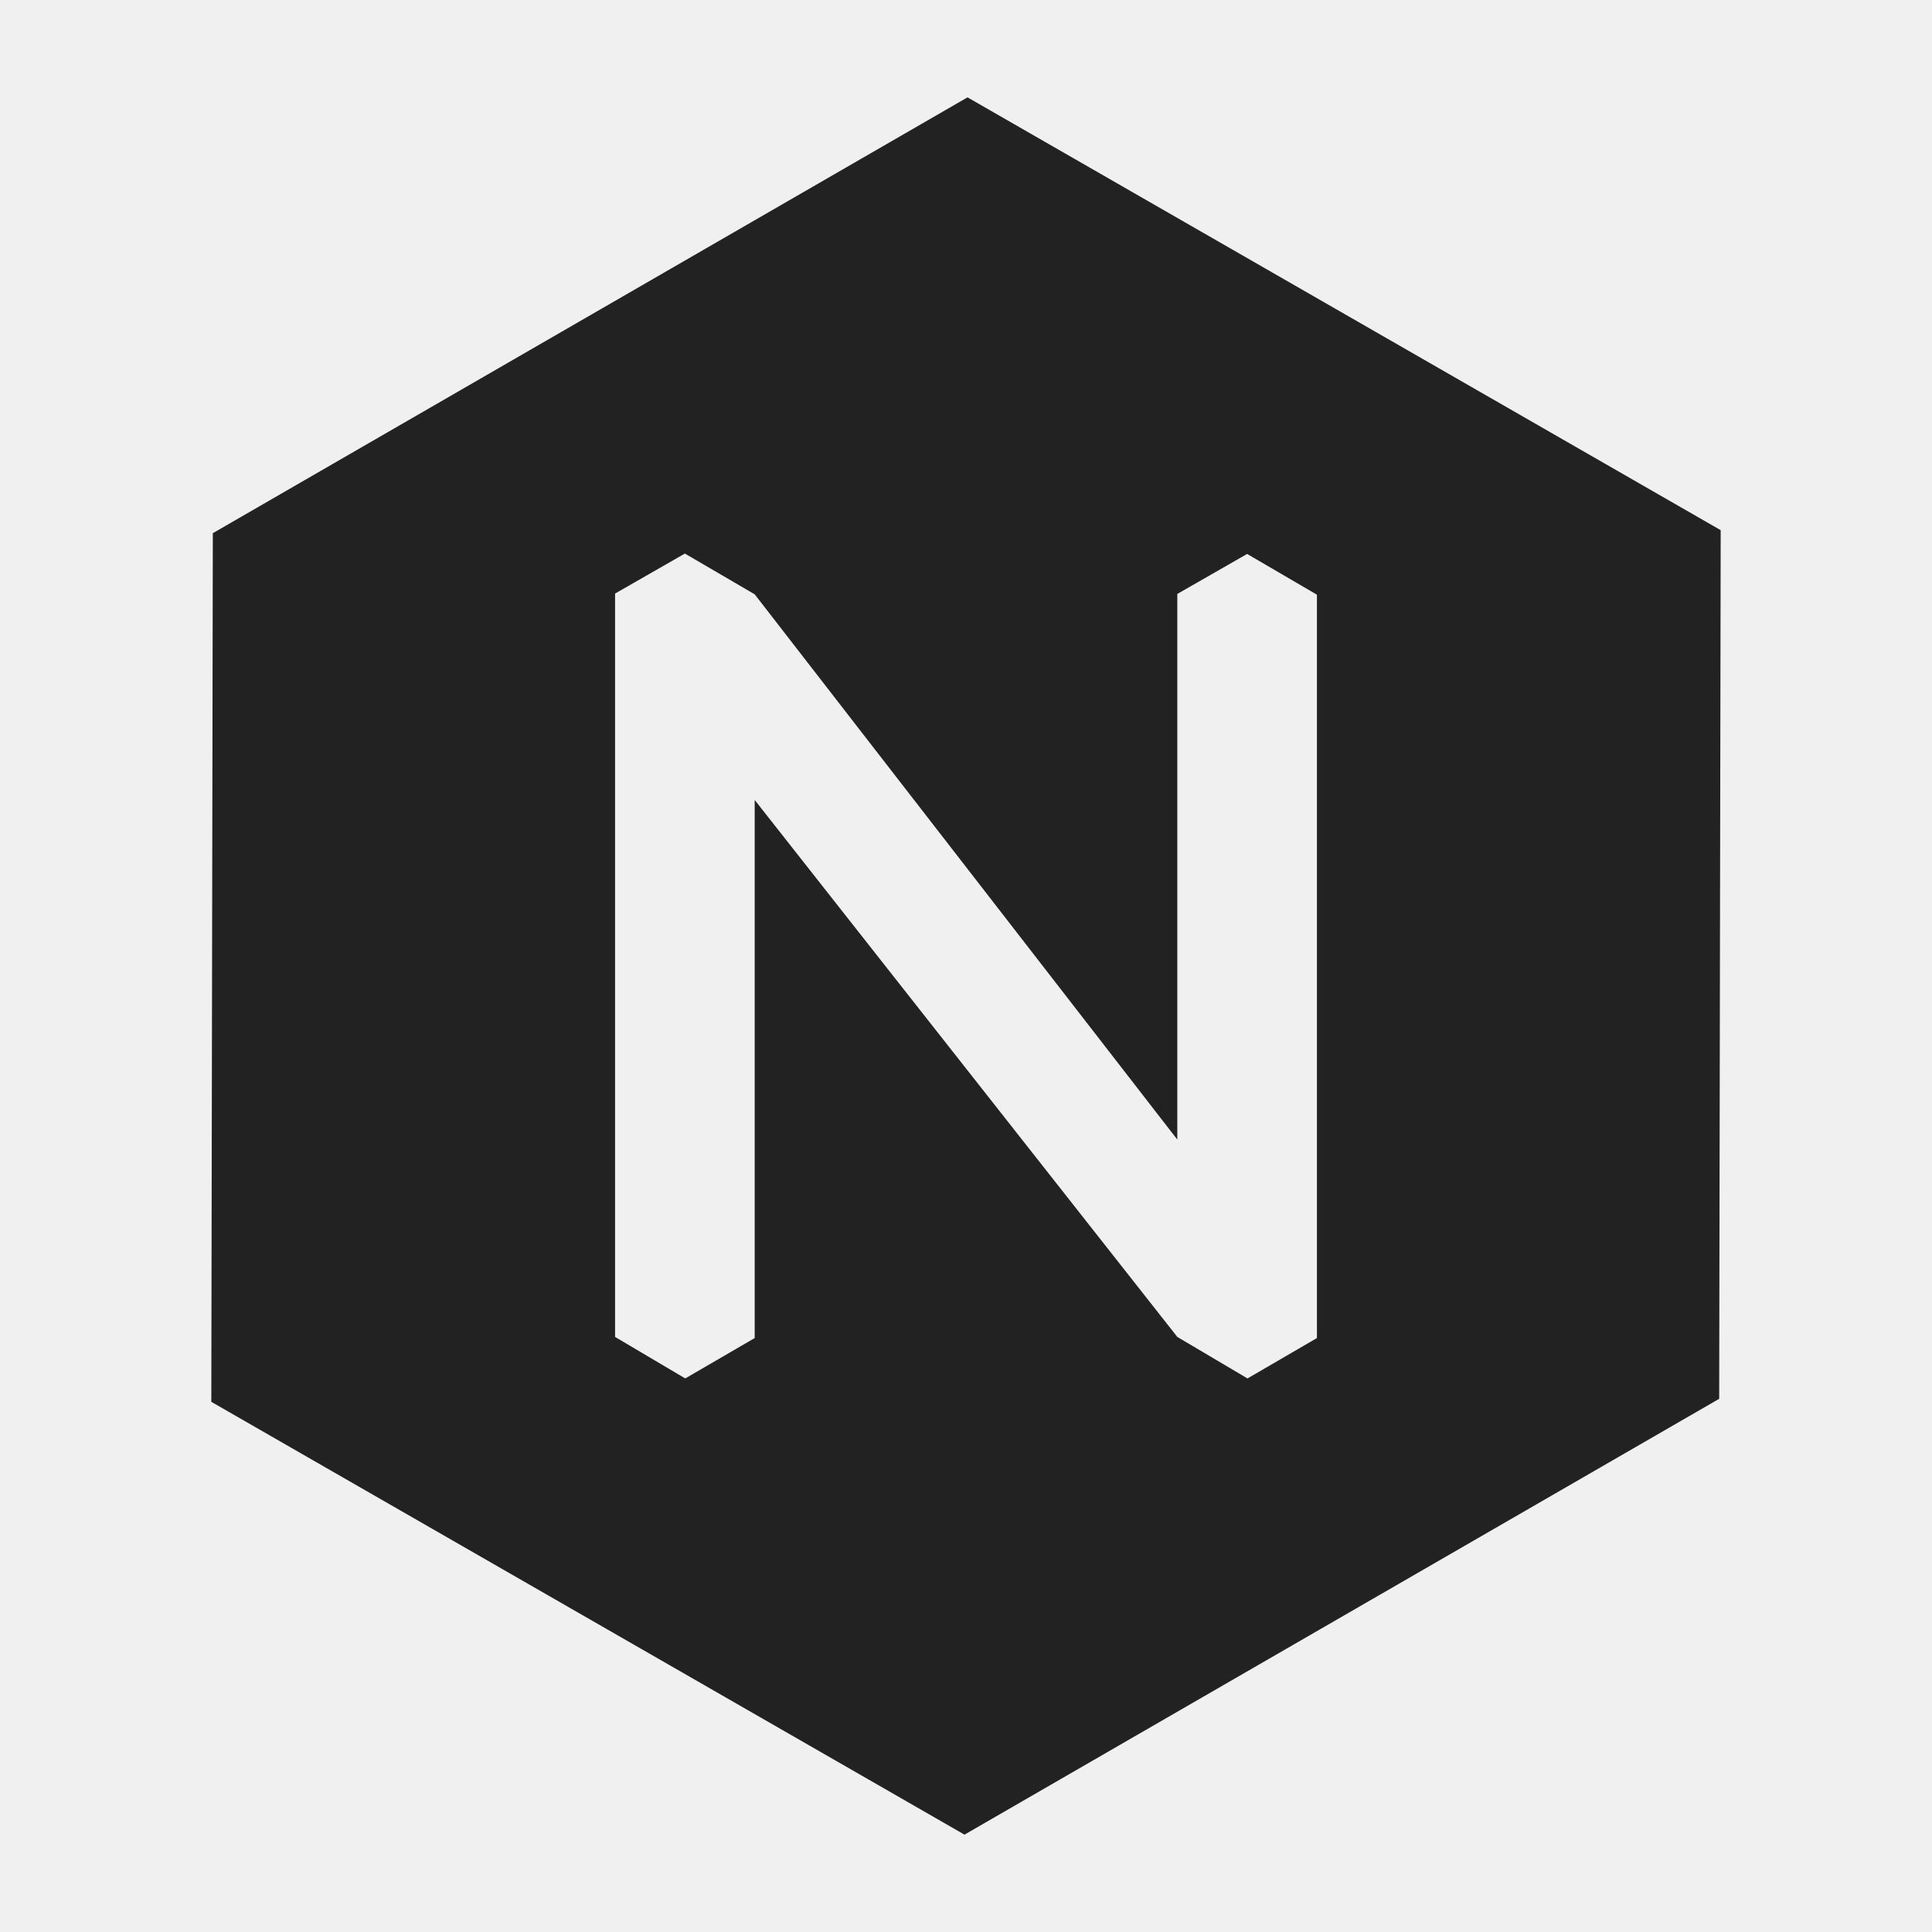
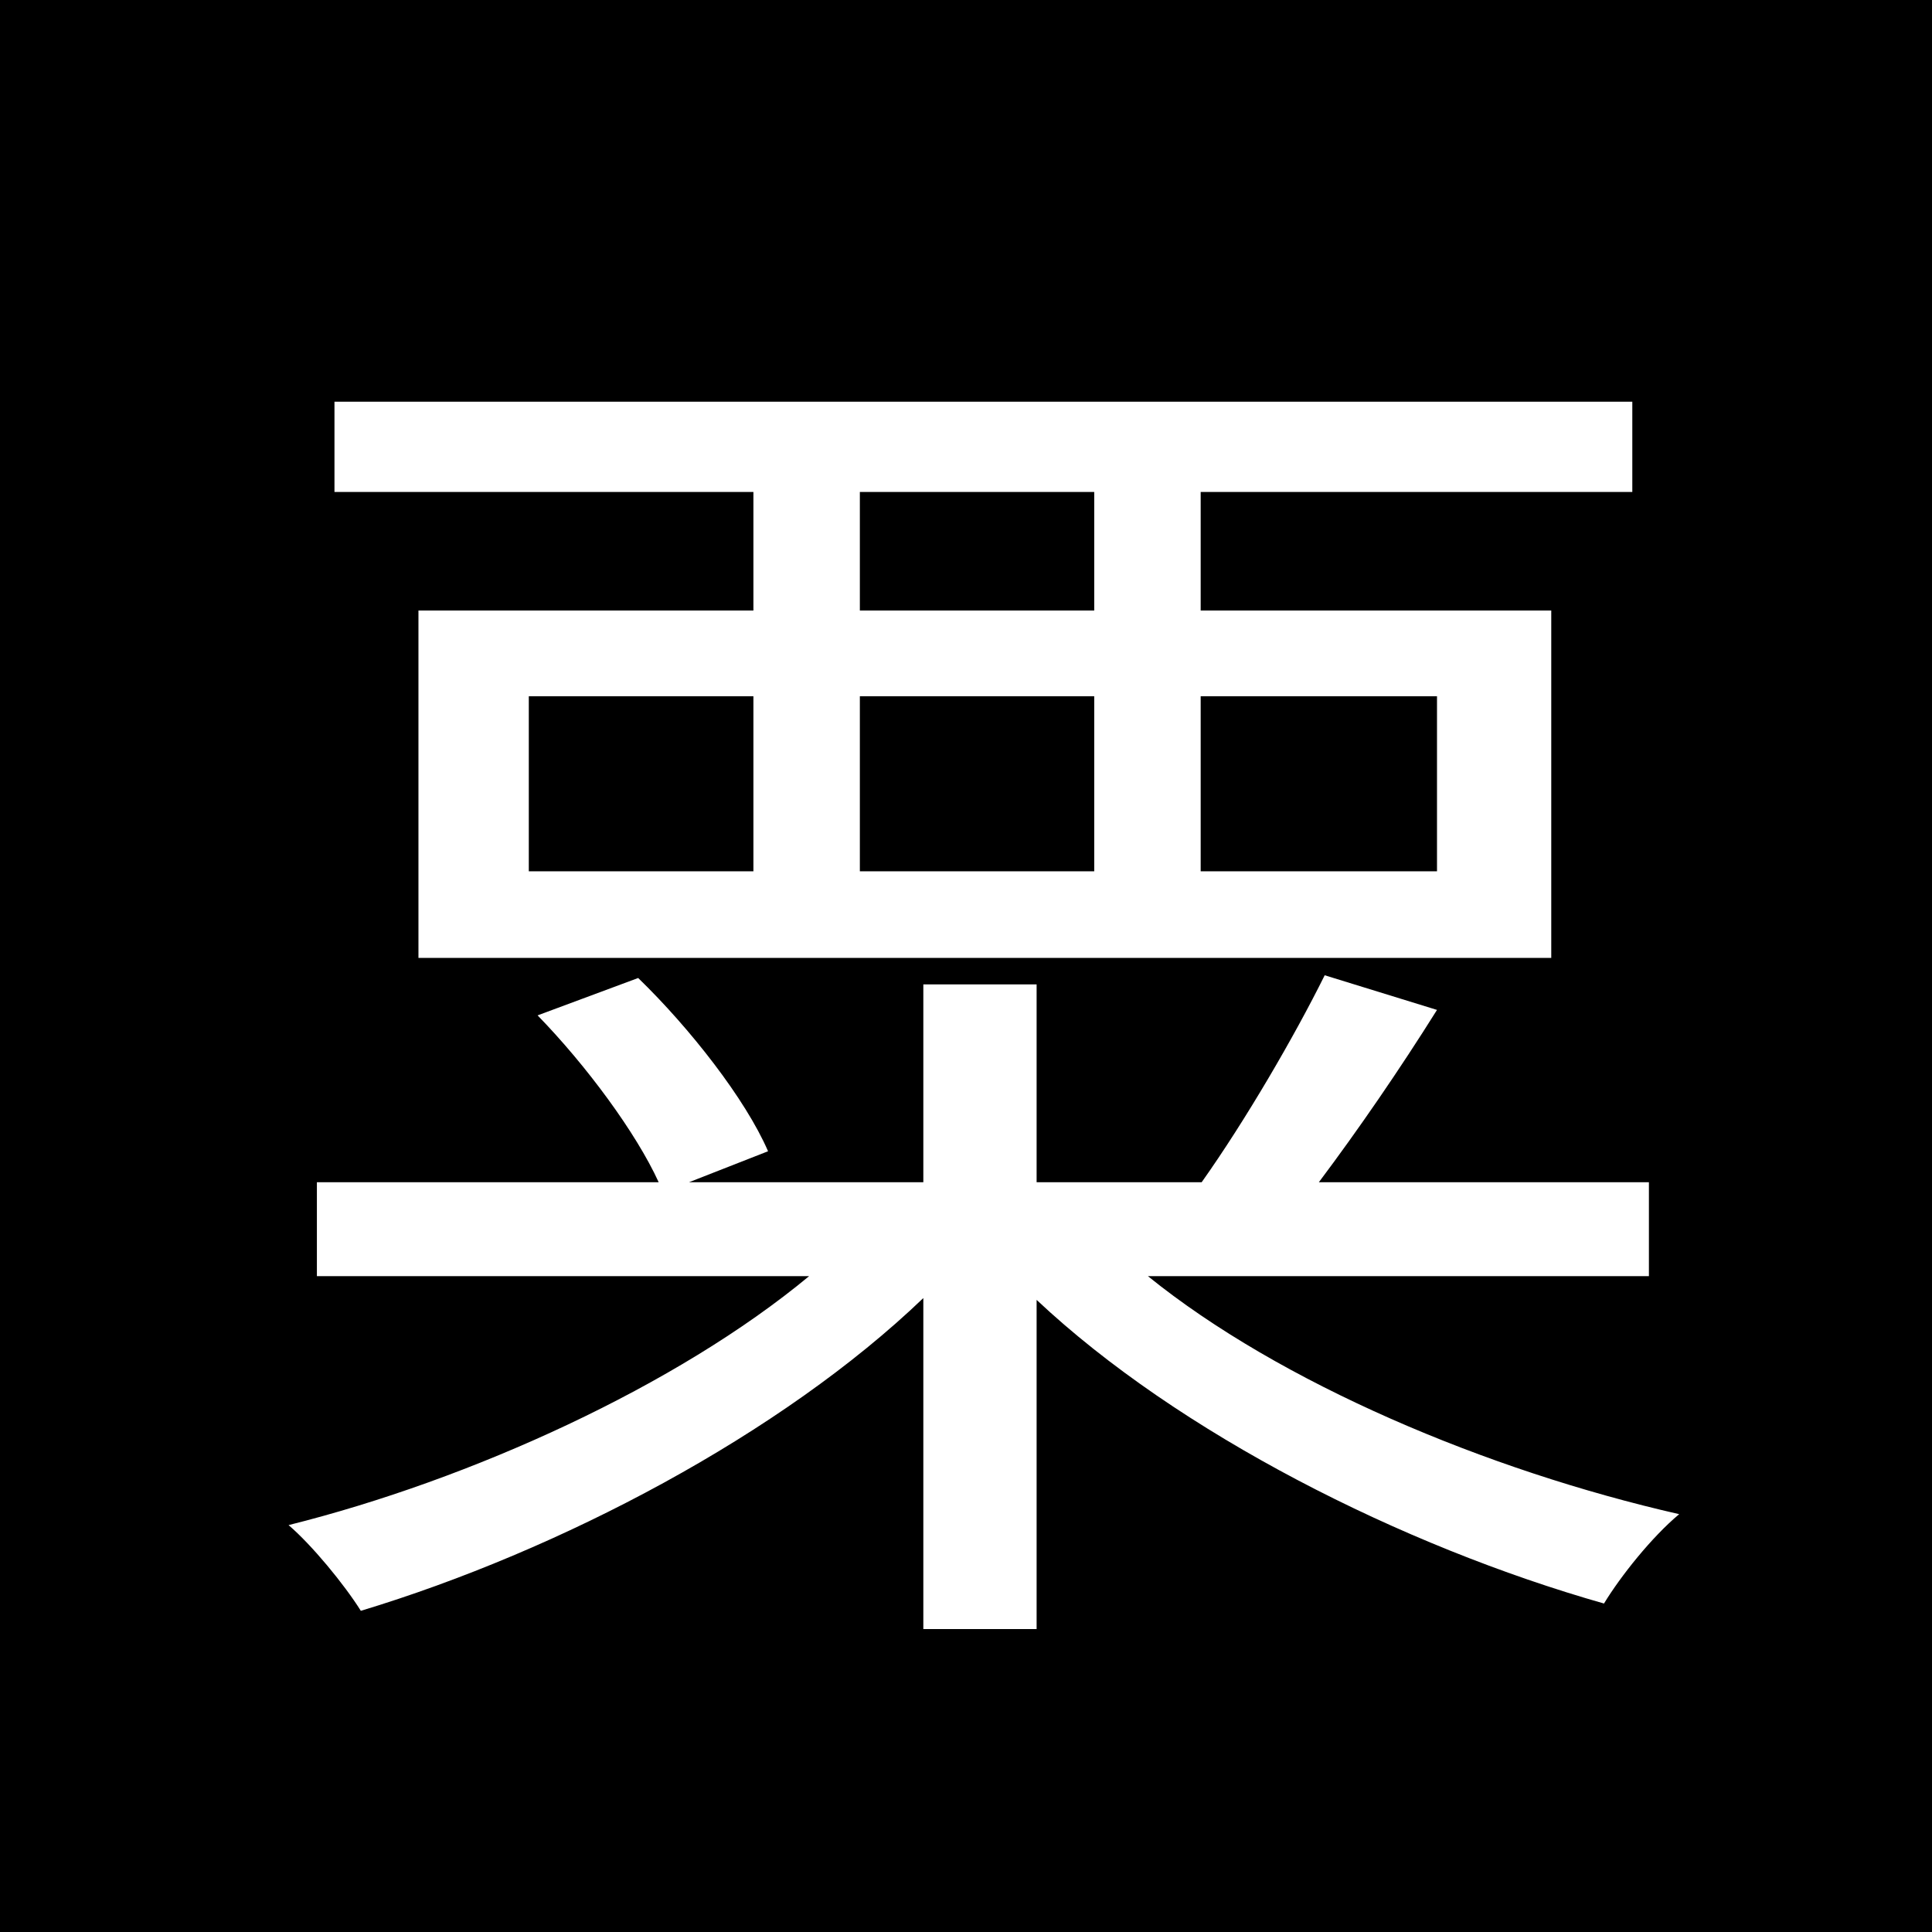
- <svg xmlns="http://www.w3.org/2000/svg" id="NexT" width="512" height="512" x="0" y="0" enable-background="new 0 0 512 512" version="1.1" viewBox="0 0 512 512" xml:space="preserve">
-   <path style="fill:#222;fill-opacity:1" id="path3384" d="M 256.4,25.8 56.4,141.3 56,371.5 255.6,486.2 455.6,370.7 456,140.5 Z m 92.6,328.8 -18.4,10.7 -18.6,-11 0,0 -112,-142.3 0,142.6 -18.4,10.7 -18.6,-11 0,-197 18.5,-10.6 18.5,10.8 0,0 112,144.5 0,-144.6 18.5,-10.6 18.5,10.8 z" />
+ <svg xmlns="http://www.w3.org/2000/svg" width="512" height="512" enable-background="new 0 0 512 512" version="1.1" xml:space="preserve">
+   <g>
+     <rect stroke="#000000" id="svg_4" height="512" width="516" y="0" x="-3" stroke-width="0" fill="#000000" />
+     <text transform="matrix(16.563 0 0 15.4655 -1478.83 -2131.63)" stroke="#000000" xml:space="preserve" text-anchor="start" font-family="'Open Sans'" font-size="24" id="svg_6" y="163.776" x="93.013" stroke-width="0" fill="#ffffff">粟</text>
+   </g>
</svg>
